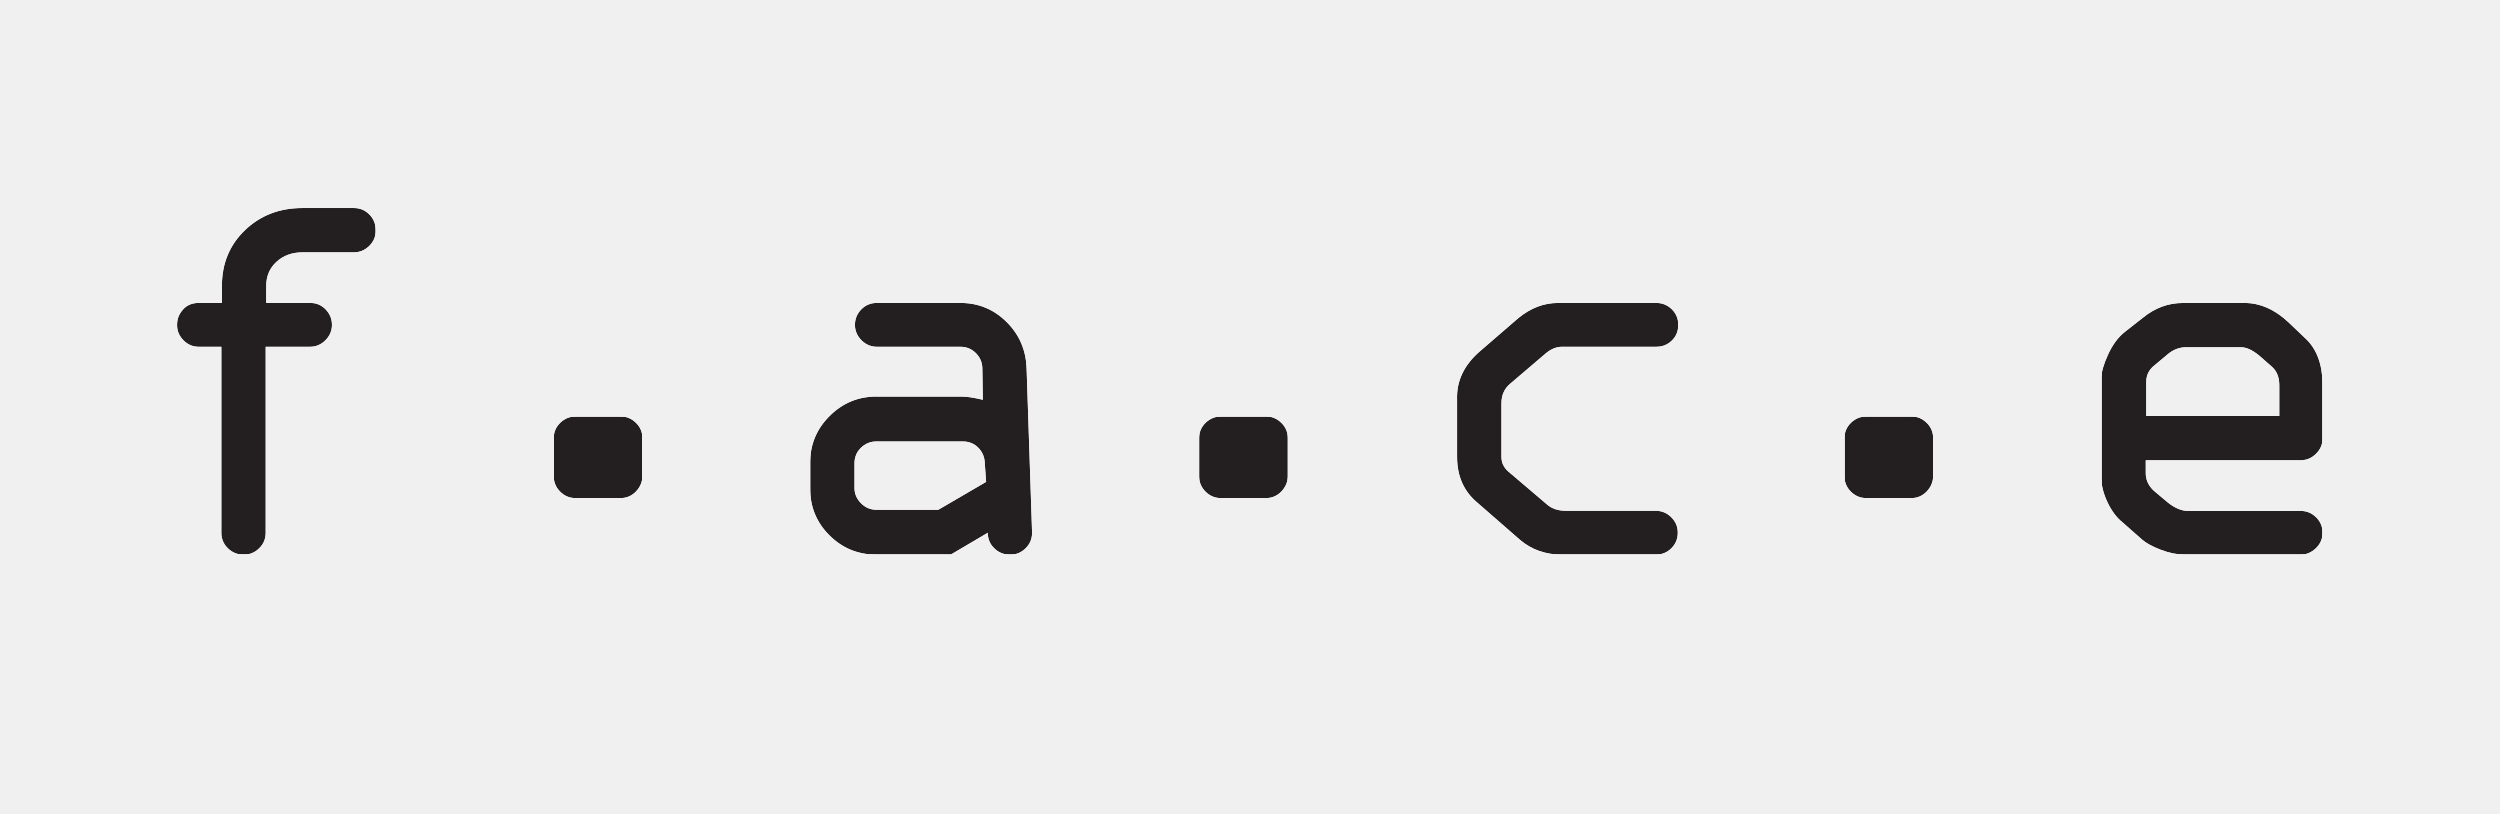
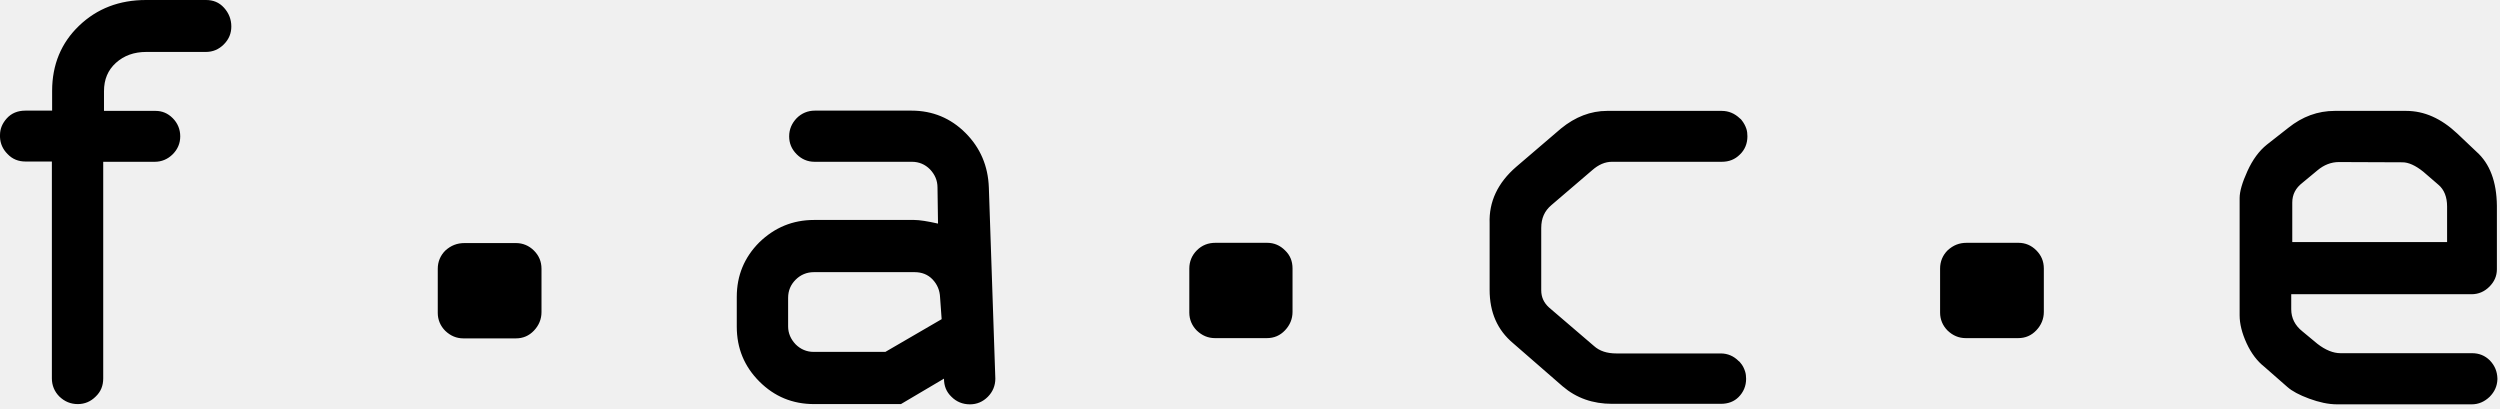
- <svg xmlns="http://www.w3.org/2000/svg" width="1122" height="365" fill="none">
-   <mask id="a" width="964" height="158" x="79" y="93" maskUnits="userSpaceOnUse" style="mask-type:luminance">
-     <path fill="#fff" d="M1043 250.333V93H79v157.333z" />
-   </mask>
-   <g mask="url(#a)">
-     <mask id="b" width="90" height="156" x="79" y="93" maskUnits="userSpaceOnUse" style="mask-type:luminance">
-       <path fill="#fff" d="M168.656 93.36V249H79.453V93.36z" />
-     </mask>
-     <g mask="url(#b)">
-       <mask id="c" width="90" height="156" x="79" y="93" maskUnits="userSpaceOnUse" style="mask-type:luminance">
-         <path fill="#fff" d="M135.776 93.36c-10.302 0-18.916 3.312-25.823 9.937-6.911 6.625-10.364 14.995-10.364 25.052v7.599H89.287c-3.047 0-5.443.995-7.193 3.005-1.667 1.891-2.557 4.026-2.64 6.443v.792c.083 2.5 1.057 4.671 2.864 6.52 1.932 1.974 4.245 2.927 6.969 2.927h10.057v83.469c0 2.745.974 5.057 2.927 6.969q2.928 2.866 7.13 2.865c2.662 0 4.959-.954 6.912-2.865 1.969-1.912 2.922-4.224 2.922-6.969v-83.469h19.916c2.641 0 4.953-.974 6.907-2.927 1.932-1.948 2.927-4.244 2.927-6.906 0-2.724-.995-5.057-2.927-7.031-1.891-1.891-4.125-2.802-6.646-2.802h-19.933v-7.599c0-4.453 1.547-8.089 4.636-10.891 3.088-2.807 6.969-4.229 11.661-4.229h23.042c2.661 0 4.958-.974 6.927-2.906 1.953-1.969 2.906-4.266 2.906-6.906 0-2.823-.953-5.204-2.843-7.151-1.933-1.954-4.25-2.928-6.99-2.928z" />
-       </mask>
-       <g mask="url(#c)">
-         <mask id="d" width="91" height="156" x="79" y="93" maskUnits="userSpaceOnUse" style="mask-type:luminance">
-           <path fill="#fff" d="M169.667 249V93H79v156z" />
-         </mask>
-         <g mask="url(#d)">
-           <mask id="e" width="90" height="156" x="79" y="93" maskUnits="userSpaceOnUse" style="mask-type:luminance">
-             <path fill="#fff" d="M168.656 93.36V249H79.453V93.36z" />
-           </mask>
-           <g mask="url(#e)">
-             <mask id="f" width="90" height="156" x="79" y="93" maskUnits="userSpaceOnUse" style="mask-type:luminance">
-               <path fill="#fff" d="M135.776 93.36c-10.302 0-18.916 3.312-25.823 9.937-6.911 6.625-10.364 14.995-10.364 25.052v7.599H89.287c-3.047 0-5.443.995-7.193 3.005-1.667 1.891-2.557 4.026-2.64 6.443v.792c.083 2.5 1.057 4.671 2.864 6.52 1.932 1.974 4.245 2.927 6.969 2.927h10.057v83.469c0 2.745.974 5.057 2.927 6.969q2.928 2.866 7.13 2.865c2.662 0 4.959-.954 6.912-2.865 1.969-1.912 2.922-4.224 2.922-6.969v-83.469h19.916c2.641 0 4.953-.974 6.907-2.927 1.932-1.948 2.927-4.244 2.927-6.906 0-2.724-.995-5.057-2.927-7.031-1.891-1.891-4.125-2.802-6.646-2.802h-19.933v-7.599c0-4.453 1.547-8.089 4.636-10.891 3.088-2.807 6.969-4.229 11.661-4.229h23.042c2.661 0 4.958-.974 6.927-2.906 1.953-1.969 2.906-4.266 2.906-6.906 0-2.823-.953-5.204-2.843-7.151-1.933-1.954-4.25-2.928-6.99-2.928z" />
-             </mask>
-             <g mask="url(#f)">
-               <path fill="#231f20" d="M79.453 93.36h89.203v155.406H79.453z" />
-             </g>
-           </g>
-         </g>
-       </g>
-     </g>
-     <mask id="g" width="41" height="38" x="248" y="186" maskUnits="userSpaceOnUse" style="mask-type:luminance">
-       <path fill="#fff" d="M288.333 186.891v36.776h-39.828v-36.776z" />
-     </mask>
-     <g mask="url(#g)">
-       <mask id="h" width="41" height="38" x="248" y="186" maskUnits="userSpaceOnUse" style="mask-type:luminance">
-         <path fill="#fff" d="M258.583 186.891h19.911c2.646 0 4.959.958 6.912 2.864 1.948 1.891 2.927 4.229 2.927 6.974v16.74c0 2.724-.979 5.078-2.87 7.073-1.927 2.01-4.245 3.005-6.969 3.005h-20.156c-2.739 0-5.036-.974-6.969-2.927-1.927-1.948-2.864-4.266-2.864-6.927v-16.964c0-2.745.979-5.062 2.927-6.974 1.953-1.906 4.328-2.864 7.151-2.864" />
-       </mask>
-       <g mask="url(#h)">
-         <mask id="i" width="41" height="38" x="248" y="186" maskUnits="userSpaceOnUse" style="mask-type:luminance">
-           <path fill="#fff" d="M288.333 223.666v-37.333h-40v37.333z" />
-         </mask>
-         <g mask="url(#i)">
-           <mask id="j" width="41" height="38" x="248" y="186" maskUnits="userSpaceOnUse" style="mask-type:luminance">
-             <path fill="#fff" d="M288.333 186.891v36.651h-39.828v-36.651z" />
-           </mask>
-           <g mask="url(#j)">
-             <mask id="k" width="41" height="38" x="248" y="186" maskUnits="userSpaceOnUse" style="mask-type:luminance">
-               <path fill="#fff" d="M258.583 186.891h19.911c2.646 0 4.959.958 6.912 2.864 1.948 1.891 2.927 4.229 2.927 6.974v16.74c0 2.724-.979 5.078-2.87 7.073-1.927 2.01-4.245 3.005-6.969 3.005h-20.156c-2.739 0-5.036-.974-6.969-2.927-1.927-1.948-2.864-4.266-2.864-6.927v-16.964c0-2.745.979-5.062 2.927-6.974 1.953-1.906 4.328-2.864 7.151-2.864" />
-             </mask>
-             <g mask="url(#k)">
-               <path fill="#231f20" d="M248.505 186.891h39.797v36.645h-39.797z" />
-             </g>
-           </g>
-         </g>
-       </g>
-     </g>
-     <mask id="l" width="101" height="114" x="363" y="135" maskUnits="userSpaceOnUse" style="mask-type:luminance">
-       <path fill="#fff" d="M463.219 135.953V249h-99.636V135.953z" />
-     </mask>
-     <g mask="url(#l)">
-       <mask id="m" width="101" height="114" x="363" y="135" maskUnits="userSpaceOnUse" style="mask-type:luminance">
-         <path fill="#fff" d="m442.562 216.271-.593-8.307c-.058-2.808-1.052-5.141-2.922-7.032-1.849-1.869-4.188-2.802-6.912-2.802h-38.786c-2.745 0-5.057.974-6.99 2.865-1.932 1.89-2.864 4.245-2.864 6.969v11.01c0 2.641.974 4.937 2.948 6.911 1.927 1.948 4.265 2.901 6.927 2.901h27.734zm-49.192-38.276h38.562c2.115 0 5.183.484 9.167 1.422l-.224-13.943c0-2.719-.974-5.036-2.885-6.969-1.891-1.927-4.245-2.864-6.969-2.864h-37.448c-2.662 0-4.958-.974-6.927-2.907-1.953-1.968-2.948-4.265-2.948-6.927 0-2.724.974-5.036 2.864-6.968 1.891-1.933 4.266-2.886 7.011-2.886h37.406c8.125 0 15.057 2.865 20.787 8.557 5.729 5.688 8.734 12.677 8.979 20.964l2.458 73.635c0 2.745-.974 5.063-2.927 6.969-1.948 1.932-4.245 2.865-6.906 2.865-2.802 0-5.203-.953-7.13-2.865-1.974-1.885-2.928-4.224-2.928-6.969l-16.64 9.813H393.37c-8.271 0-15.318-2.88-21.11-8.651s-8.677-12.781-8.677-21.052v-11.5c0-8.188 2.907-15.198 8.735-21.011 5.833-5.828 12.843-8.734 21.052-8.734" />
-       </mask>
-       <g mask="url(#m)">
-         <mask id="n" width="102" height="114" x="363" y="135" maskUnits="userSpaceOnUse" style="mask-type:luminance">
-           <path fill="#fff" d="M464.333 249V135.667H363V249z" />
-         </mask>
-         <g mask="url(#n)">
-           <mask id="o" width="101" height="114" x="363" y="135" maskUnits="userSpaceOnUse" style="mask-type:luminance">
-             <path fill="#fff" d="M463.219 135.953V249h-99.636V135.953z" />
-           </mask>
-           <g mask="url(#o)">
-             <mask id="p" width="101" height="114" x="363" y="135" maskUnits="userSpaceOnUse" style="mask-type:luminance">
-               <path fill="#fff" d="m442.562 216.271-.593-8.307c-.058-2.808-1.052-5.141-2.922-7.032-1.849-1.869-4.188-2.802-6.912-2.802h-38.786c-2.745 0-5.057.974-6.99 2.865-1.932 1.89-2.864 4.245-2.864 6.969v11.01c0 2.641.974 4.937 2.948 6.911 1.927 1.948 4.265 2.901 6.927 2.901h27.734zm-49.192-38.276h38.562c2.115 0 5.183.484 9.167 1.422l-.224-13.943c0-2.719-.974-5.036-2.885-6.969-1.891-1.927-4.245-2.864-6.969-2.864h-37.448c-2.662 0-4.958-.974-6.927-2.907-1.953-1.968-2.948-4.265-2.948-6.927 0-2.724.974-5.036 2.864-6.968 1.891-1.933 4.266-2.886 7.011-2.886h37.406c8.125 0 15.057 2.865 20.787 8.557 5.729 5.688 8.734 12.677 8.979 20.964l2.458 73.635c0 2.745-.974 5.063-2.927 6.969-1.948 1.932-4.245 2.865-6.906 2.865-2.802 0-5.203-.953-7.13-2.865-1.974-1.885-2.928-4.224-2.928-6.969l-16.64 9.813H393.37c-8.271 0-15.318-2.88-21.11-8.651s-8.677-12.781-8.677-21.052v-11.5c0-8.188 2.907-15.198 8.735-21.011 5.833-5.828 12.843-8.734 21.052-8.734" />
-             </mask>
-             <g mask="url(#p)">
-               <path fill="#231f20" d="M363.583 135.953h99.636v112.87h-99.636z" />
-             </g>
-           </g>
-         </g>
-       </g>
-     </g>
-     <mask id="q" width="41" height="38" x="538" y="186" maskUnits="userSpaceOnUse" style="mask-type:luminance">
-       <path fill="#fff" d="M578.083 186.891v36.776h-39.937v-36.776z" />
-     </mask>
-     <g mask="url(#q)">
-       <mask id="r" width="40" height="38" x="538" y="186" maskUnits="userSpaceOnUse" style="mask-type:luminance">
-         <path fill="#fff" d="M548.224 186.891h19.911c2.662 0 4.958.958 6.906 2.864 1.953 1.891 2.948 4.229 2.948 6.974v16.74c0 2.724-.979 5.078-2.864 7.073-1.933 2.01-4.25 3.005-6.969 3.005h-20.177c-2.724 0-5.042-.974-6.969-2.927-1.932-1.948-2.864-4.266-2.864-6.927v-16.964c0-2.745.973-5.062 2.921-6.974 1.954-1.906 4.329-2.864 7.157-2.864" />
-       </mask>
-       <g mask="url(#r)">
-         <mask id="s" width="42" height="38" x="537" y="186" maskUnits="userSpaceOnUse" style="mask-type:luminance">
-           <path fill="#fff" d="M579 223.666v-37.333h-41.333v37.333z" />
-         </mask>
-         <g mask="url(#s)">
-           <mask id="t" width="41" height="38" x="538" y="186" maskUnits="userSpaceOnUse" style="mask-type:luminance">
-             <path fill="#fff" d="M578.083 186.891v36.651h-39.937v-36.651z" />
-           </mask>
-           <g mask="url(#t)">
-             <mask id="u" width="40" height="38" x="538" y="186" maskUnits="userSpaceOnUse" style="mask-type:luminance">
-               <path fill="#fff" d="M548.224 186.891h19.911c2.662 0 4.958.958 6.906 2.864 1.953 1.891 2.948 4.229 2.948 6.974v16.74c0 2.724-.979 5.078-2.864 7.073-1.933 2.01-4.25 3.005-6.969 3.005h-20.177c-2.724 0-5.042-.974-6.969-2.927-1.932-1.948-2.864-4.266-2.864-6.927v-16.964c0-2.745.973-5.062 2.921-6.974 1.954-1.906 4.329-2.864 7.157-2.864" />
-             </mask>
-             <g mask="url(#u)">
-               <path fill="#231f20" d="M538.146 186.891h39.792v36.645h-39.792z" />
-             </g>
-           </g>
-         </g>
-       </g>
-     </g>
-     <mask id="v" width="101" height="114" x="653" y="135" maskUnits="userSpaceOnUse" style="mask-type:luminance">
-       <path fill="#fff" d="M753.208 135.964V249h-99.542V135.964z" />
-     </mask>
-     <g mask="url(#v)">
-       <mask id="w" width="101" height="114" x="653" y="135" maskUnits="userSpaceOnUse" style="mask-type:luminance">
-         <path fill="#fff" d="M743.13 248.933h-42.016c-7.416 0-13.739-2.214-18.958-6.662l-19.078-16.64c-6.099-5.063-9.146-11.928-9.146-20.605v-25.625c-.323-8.349 3.13-15.619 10.302-21.781l17.208-14.87c5.547-4.531 11.48-6.786 17.782-6.786h44.151c2.724 0 5.036.974 6.968 2.864 1.933 1.933 2.865 4.245 2.865 6.969 0 2.802-.953 5.162-2.865 7.031-1.911 1.87-4.244 2.803-6.968 2.803h-42.261c-2.661 0-5.182 1.057-7.62 3.171l-15.786 13.469c-2.583 2.177-3.865 5.099-3.865 8.761v23.994c0 2.578 1.016 4.776 3.047 6.563l17.334 14.75c2.177 1.953 5.062 2.906 8.656 2.906h40.25c2.661 0 4.958.953 6.911 2.865 1.969 1.932 2.943 4.244 2.943 6.968 0 2.745-.953 5.058-2.865 6.969-1.911 1.912-4.244 2.865-6.968 2.865" />
-       </mask>
-       <g mask="url(#w)">
-         <mask id="x" width="101" height="114" x="653" y="135" maskUnits="userSpaceOnUse" style="mask-type:luminance">
-           <path fill="#fff" d="M753.666 249V135.667h-100V249z" />
-         </mask>
-         <g mask="url(#x)">
-           <mask id="y" width="101" height="114" x="653" y="135" maskUnits="userSpaceOnUse" style="mask-type:luminance">
-             <path fill="#fff" d="M753.208 135.964V249h-99.542V135.964z" />
-           </mask>
-           <g mask="url(#y)">
-             <mask id="z" width="101" height="114" x="653" y="135" maskUnits="userSpaceOnUse" style="mask-type:luminance">
-               <path fill="#fff" d="M743.13 248.933h-42.016c-7.416 0-13.739-2.214-18.958-6.662l-19.078-16.64c-6.099-5.063-9.146-11.928-9.146-20.605v-25.625c-.323-8.349 3.13-15.619 10.302-21.781l17.208-14.87c5.547-4.531 11.48-6.786 17.782-6.786h44.151c2.724 0 5.036.974 6.968 2.864 1.933 1.933 2.865 4.245 2.865 6.969 0 2.802-.953 5.162-2.865 7.031-1.911 1.87-4.244 2.803-6.968 2.803h-42.261c-2.661 0-5.182 1.057-7.62 3.171l-15.786 13.469c-2.583 2.177-3.865 5.099-3.865 8.761v23.994c0 2.578 1.016 4.776 3.047 6.563l17.334 14.75c2.177 1.953 5.062 2.906 8.656 2.906h40.25c2.661 0 4.958.953 6.911 2.865 1.969 1.932 2.943 4.244 2.943 6.968 0 2.745-.953 5.058-2.865 6.969-1.911 1.912-4.244 2.865-6.968 2.865" />
-             </mask>
-             <g mask="url(#z)">
-               <path fill="#231f20" d="M653.911 135.964h99.297v112.875h-99.297z" />
-             </g>
-           </g>
-         </g>
-       </g>
-     </g>
-     <mask id="A" width="41" height="38" x="827" y="186" maskUnits="userSpaceOnUse" style="mask-type:luminance">
-       <path fill="#fff" d="M867.719 186.891v36.776h-39.938v-36.776z" />
-     </mask>
-     <g mask="url(#A)">
-       <mask id="B" width="41" height="38" x="827" y="186" maskUnits="userSpaceOnUse" style="mask-type:luminance">
-         <path fill="#fff" d="M837.86 186.891h19.911c2.662 0 4.958.958 6.912 2.864 1.948 1.891 2.921 4.229 2.921 6.974v16.74c0 2.724-.973 5.078-2.864 7.073-1.927 2.01-4.245 3.005-6.969 3.005h-20.156c-2.719 0-5.037-.974-6.969-2.927-1.927-1.948-2.864-4.266-2.864-6.927v-16.964c0-2.745.974-5.062 2.927-6.974 1.948-1.906 4.328-2.864 7.151-2.864" />
-       </mask>
-       <g mask="url(#B)">
-         <mask id="C" width="42" height="38" x="827" y="186" maskUnits="userSpaceOnUse" style="mask-type:luminance">
-           <path fill="#fff" d="M868.334 223.666v-37.333h-41.333v37.333z" />
-         </mask>
-         <g mask="url(#C)">
-           <mask id="D" width="41" height="38" x="827" y="186" maskUnits="userSpaceOnUse" style="mask-type:luminance">
-             <path fill="#fff" d="M867.72 186.891v36.651h-39.938v-36.651z" />
-           </mask>
-           <g mask="url(#D)">
-             <mask id="E" width="41" height="38" x="827" y="186" maskUnits="userSpaceOnUse" style="mask-type:luminance">
-               <path fill="#fff" d="M837.861 186.891h19.911c2.662 0 4.958.958 6.912 2.864 1.948 1.891 2.921 4.229 2.921 6.974v16.74c0 2.724-.973 5.078-2.864 7.073-1.927 2.01-4.245 3.005-6.969 3.005h-20.156c-2.719 0-5.037-.974-6.969-2.927-1.927-1.948-2.864-4.266-2.864-6.927v-16.964c0-2.745.974-5.062 2.927-6.974 1.948-1.906 4.328-2.864 7.151-2.864" />
-             </mask>
-             <g mask="url(#E)">
-               <path fill="#231f20" d="M827.782 186.891h39.797v36.645h-39.797z" />
-             </g>
-           </g>
-         </g>
-       </g>
-     </g>
-     <mask id="F" width="100" height="114" x="943" y="135" maskUnits="userSpaceOnUse" style="mask-type:luminance">
-       <path fill="#fff" d="M1042.38 135.974V249h-99.281V135.974z" />
-     </mask>
-     <g mask="url(#F)">
-       <mask id="G" width="100" height="114" x="943" y="135" maskUnits="userSpaceOnUse" style="mask-type:luminance">
-         <path fill="#fff" d="M1005.86 155.864c2.34 0 4.98 1.219 7.97 3.636l5.75 5.041c2.25 1.948 3.37 4.756 3.37 8.433v13.692h-59.716v-15.239c0-3.125 1.282-5.646 3.86-7.599l5.75-4.813q3.751-3.171 8.291-3.172zm-26.105-19.89c-6.583 0-12.515 2.172-17.922 6.541l-8.208 6.443c-3.047 2.417-5.547 5.828-7.542 10.198-1.989 4.37-2.984 7.823-2.984 10.406v45.084c0 3.27.917 6.869 2.745 10.77 1.828 3.881 4.14 6.948 6.864 9.12l8.776 7.724c1.792 1.563 4.594 3.068 8.355 4.511 3.796 1.442 7.416 2.151 10.828 2.151h51.873c2.58 0 4.86-.974 6.87-2.907 1.93-1.906 2.92-4.14 2.97-6.682v-.427c-.07-2.641-1.02-4.896-2.93-6.766-1.95-1.911-4.25-2.843-6.91-2.843h-50.571c-2.808 0-5.771-1.219-8.88-3.636l-5.75-4.818c-2.886-2.338-4.329-5.203-4.329-8.536v-5.75h69.53c2.66 0 4.96-.974 6.91-2.922 1.91-1.891 2.88-4.125 2.93-6.687v-24.443c-.09-9.203-2.75-16.172-7.95-20.844l-7.38-7.031c-6.19-5.792-12.74-8.656-19.66-8.656z" />
-       </mask>
-       <g mask="url(#G)">
-         <mask id="H" width="100" height="114" x="943" y="135" maskUnits="userSpaceOnUse" style="mask-type:luminance">
-           <path fill="#fff" d="M1043 248.999V135.666H943v113.333z" />
-         </mask>
-         <g mask="url(#H)">
-           <mask id="I" width="100" height="114" x="943" y="135" maskUnits="userSpaceOnUse" style="mask-type:luminance">
-             <path fill="#fff" d="M1042.38 135.974V249h-99.281V135.974z" />
-           </mask>
-           <g mask="url(#I)">
-             <mask id="J" width="100" height="114" x="943" y="135" maskUnits="userSpaceOnUse" style="mask-type:luminance">
-               <path fill="#fff" d="M1005.86 155.864c2.34 0 4.98 1.219 7.97 3.636l5.75 5.041c2.25 1.948 3.37 4.756 3.37 8.433v13.692h-59.716v-15.239c0-3.125 1.282-5.646 3.86-7.599l5.75-4.813q3.751-3.171 8.291-3.172zm-26.105-19.89c-6.583 0-12.515 2.172-17.922 6.541l-8.208 6.443c-3.047 2.417-5.547 5.828-7.542 10.198-1.989 4.37-2.984 7.823-2.984 10.406v45.084c0 3.27.917 6.869 2.745 10.77 1.828 3.881 4.14 6.948 6.864 9.12l8.776 7.724c1.792 1.563 4.594 3.068 8.355 4.511 3.796 1.442 7.416 2.151 10.828 2.151h51.873c2.58 0 4.86-.974 6.87-2.907 1.93-1.906 2.92-4.14 2.97-6.682v-.427c-.07-2.641-1.02-4.896-2.93-6.766-1.95-1.911-4.25-2.843-6.91-2.843h-50.571c-2.808 0-5.771-1.219-8.88-3.636l-5.75-4.818c-2.886-2.338-4.329-5.203-4.329-8.536v-5.75h69.53c2.66 0 4.96-.974 6.91-2.922 1.91-1.891 2.88-4.125 2.93-6.687v-24.443c-.09-9.203-2.75-16.172-7.95-20.844l-7.38-7.031c-6.19-5.792-12.74-8.656-19.66-8.656z" />
-             </mask>
-             <g mask="url(#J)">
-               <path fill="#231f20" d="M943.099 135.974h99.281v112.849h-99.281z" />
-             </g>
-           </g>
-         </g>
-       </g>
-     </g>
-   </g>
+ <svg xmlns="http://www.w3.org/2000/svg" width="306" height="50" viewBox="0 0 306 50" fill="none">
+   <path d="M25.204 0H17.871C14.602 0 11.872 1.049 9.682 3.147C7.491 5.245 6.38 7.915 6.38 11.125V13.541H3.111C2.159 13.541 1.397 13.859 0.825 14.495C0.286 15.098 0 15.766 0 16.529V16.783C0.032 17.578 0.349 18.277 0.921 18.849C1.524 19.485 2.254 19.771 3.143 19.771H6.349V46.313C6.349 47.171 6.666 47.934 7.269 48.538C7.904 49.142 8.634 49.46 9.523 49.46C10.38 49.46 11.11 49.142 11.713 48.538C12.348 47.934 12.634 47.203 12.634 46.313V19.803H18.95C19.776 19.803 20.538 19.485 21.141 18.881C21.744 18.277 22.061 17.546 22.061 16.688C22.061 15.83 21.744 15.067 21.141 14.463C20.538 13.859 19.839 13.573 19.046 13.573C19.014 13.573 18.982 13.573 18.982 13.573H12.729V11.157C12.729 9.727 13.205 8.582 14.189 7.692C15.173 6.802 16.411 6.357 17.903 6.357H25.204C26.061 6.357 26.791 6.039 27.394 5.435C28.029 4.8 28.314 4.069 28.314 3.242C28.314 2.352 27.997 1.589 27.426 0.954C26.823 0.286 26.093 0 25.204 0ZM63.168 29.752H56.851C55.962 29.752 55.201 30.038 54.502 30.674C53.899 31.278 53.582 32.041 53.582 32.899V38.303C53.582 39.129 53.899 39.892 54.502 40.496C55.137 41.1 55.867 41.418 56.724 41.418H63.136C64.025 41.418 64.755 41.1 65.358 40.464C65.961 39.828 66.279 39.066 66.279 38.207V32.899C66.279 32.009 65.961 31.278 65.358 30.674C64.755 30.07 63.993 29.752 63.168 29.752ZM118.178 16.275C116.369 14.463 114.147 13.541 111.576 13.541H99.736C98.879 13.541 98.117 13.859 97.514 14.463C96.911 15.098 96.593 15.83 96.593 16.688C96.593 17.514 96.879 18.245 97.514 18.881C98.117 19.485 98.847 19.803 99.704 19.803H111.607C112.496 19.803 113.226 20.121 113.829 20.725C114.433 21.36 114.75 22.091 114.75 22.95L114.813 27.368C113.544 27.082 112.56 26.923 111.893 26.923H99.64C97.037 26.923 94.816 27.845 92.943 29.657C91.102 31.5 90.181 33.725 90.181 36.332V39.987C90.181 42.626 91.102 44.851 92.943 46.694C94.784 48.538 97.006 49.46 99.64 49.46H110.274L115.544 46.345C115.544 47.235 115.829 47.966 116.464 48.57C117.067 49.174 117.829 49.491 118.718 49.491C119.575 49.491 120.305 49.174 120.908 48.57C121.511 47.966 121.829 47.203 121.829 46.345L121.035 22.95C120.94 20.311 119.988 18.087 118.178 16.275ZM108.37 43.071H99.577C98.752 43.071 97.99 42.753 97.387 42.149C96.784 41.513 96.466 40.782 96.466 39.956V36.459C96.466 35.569 96.784 34.838 97.387 34.234C97.99 33.63 98.752 33.312 99.609 33.312H111.957C112.814 33.312 113.576 33.598 114.147 34.202C114.718 34.806 115.036 35.537 115.067 36.427L115.258 39.066L108.37 43.071ZM155.095 29.72H148.778C147.889 29.72 147.128 30.006 146.493 30.642C145.89 31.246 145.572 32.009 145.572 32.867V38.271C145.572 39.097 145.89 39.86 146.493 40.464C147.128 41.068 147.858 41.386 148.715 41.386H155.063C155.952 41.386 156.682 41.068 157.285 40.432C157.888 39.797 158.206 39.034 158.206 38.175V32.867C158.206 31.977 157.92 31.246 157.285 30.642C156.682 30.038 155.952 29.72 155.095 29.72ZM189.885 25.111L194.9 20.82C195.662 20.153 196.456 19.803 197.313 19.803H210.74C211.629 19.803 212.359 19.517 212.962 18.913C213.565 18.341 213.883 17.578 213.883 16.688C213.883 16.37 213.851 16.052 213.756 15.766C213.629 15.385 213.438 15.035 213.184 14.717C213.121 14.622 213.057 14.558 212.962 14.495C212.327 13.891 211.597 13.573 210.74 13.573H196.71C194.71 13.573 192.805 14.304 191.06 15.734L185.6 20.407C183.314 22.378 182.235 24.698 182.33 27.336V35.474C182.33 38.239 183.283 40.401 185.219 42.022L191.282 47.298C192.964 48.729 194.964 49.428 197.313 49.428H210.645C211.534 49.428 212.264 49.142 212.803 48.601C213.406 47.998 213.724 47.235 213.724 46.376C213.724 46.059 213.692 45.741 213.597 45.455C213.47 45.073 213.311 44.724 213.025 44.406C212.962 44.31 212.899 44.247 212.803 44.183C212.2 43.579 211.47 43.261 210.613 43.261H197.852C196.71 43.261 195.789 42.975 195.091 42.34L189.599 37.635C188.965 37.063 188.647 36.364 188.647 35.537V27.909C188.647 26.701 189.06 25.811 189.885 25.111ZM247.054 29.72H240.737C239.816 29.72 239.086 30.006 238.388 30.642C237.785 31.246 237.467 32.009 237.467 32.867V38.271C237.467 39.097 237.785 39.86 238.388 40.464C239.023 41.068 239.753 41.386 240.61 41.386H247.022C247.911 41.386 248.641 41.068 249.244 40.432C249.847 39.797 250.165 39.034 250.165 38.175V32.867C250.165 31.977 249.847 31.246 249.244 30.642C248.641 30.038 247.911 29.72 247.054 29.72ZM304.762 44.12C304.159 43.516 303.429 43.23 302.572 43.23H286.478C285.589 43.23 284.637 42.848 283.653 42.085L281.812 40.559C280.891 39.828 280.447 38.907 280.447 37.858V36.014H302.508C303.365 36.014 304.095 35.696 304.699 35.092C305.302 34.488 305.619 33.789 305.619 32.962V25.175C305.587 22.25 304.762 20.025 303.111 18.563L300.762 16.338C298.794 14.495 296.731 13.573 294.509 13.573H285.78C283.685 13.573 281.812 14.272 280.098 15.639L277.463 17.705C276.511 18.468 275.717 19.549 275.083 20.947C274.448 22.346 274.13 23.427 274.13 24.253V38.589C274.13 39.638 274.416 40.782 274.987 42.022C275.559 43.261 276.289 44.215 277.178 44.914L279.971 47.362C280.542 47.87 281.431 48.347 282.637 48.792C283.844 49.237 284.986 49.491 286.066 49.491H302.54C303.365 49.491 304.095 49.174 304.73 48.57C305.333 47.966 305.651 47.266 305.683 46.44V46.313C305.651 45.455 305.365 44.755 304.762 44.12ZM280.574 24.793C280.574 23.808 280.987 23.013 281.812 22.378L283.653 20.852C284.447 20.184 285.335 19.835 286.288 19.835L294.065 19.866C294.795 19.866 295.652 20.248 296.604 21.011L298.445 22.6C299.175 23.204 299.524 24.126 299.524 25.27V29.625H280.574V24.793Z" fill="black" />
</svg>
